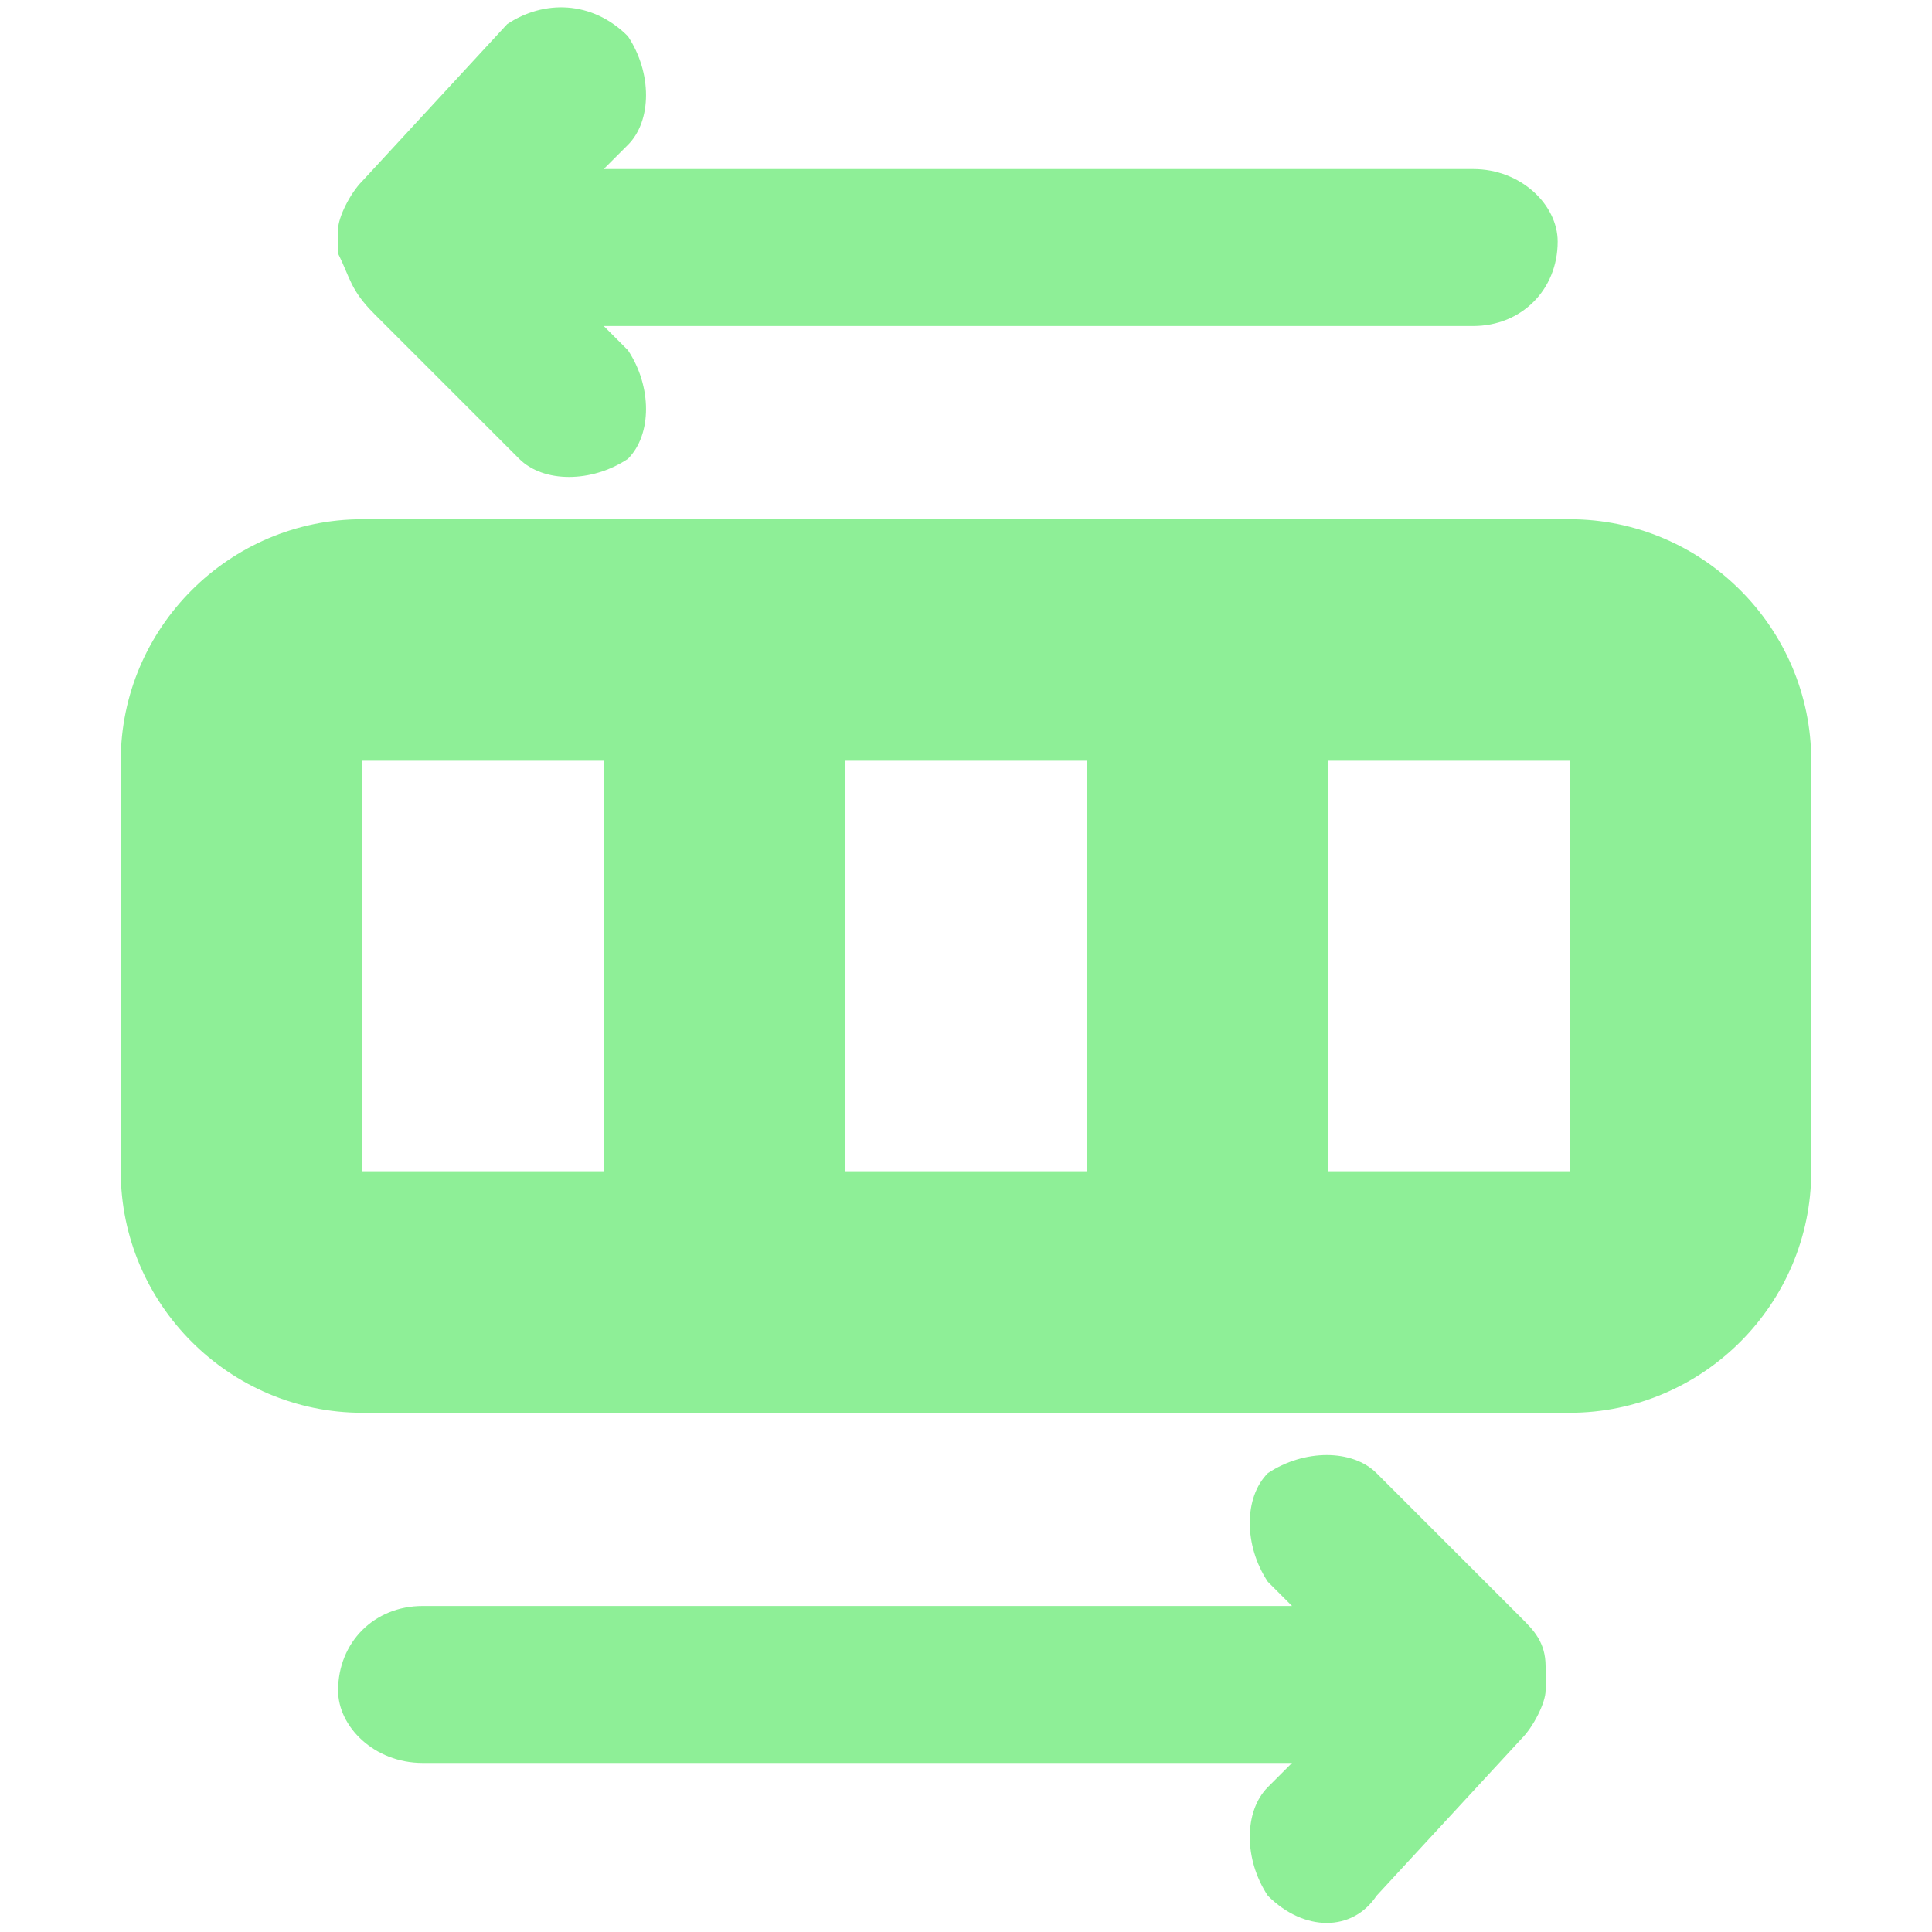
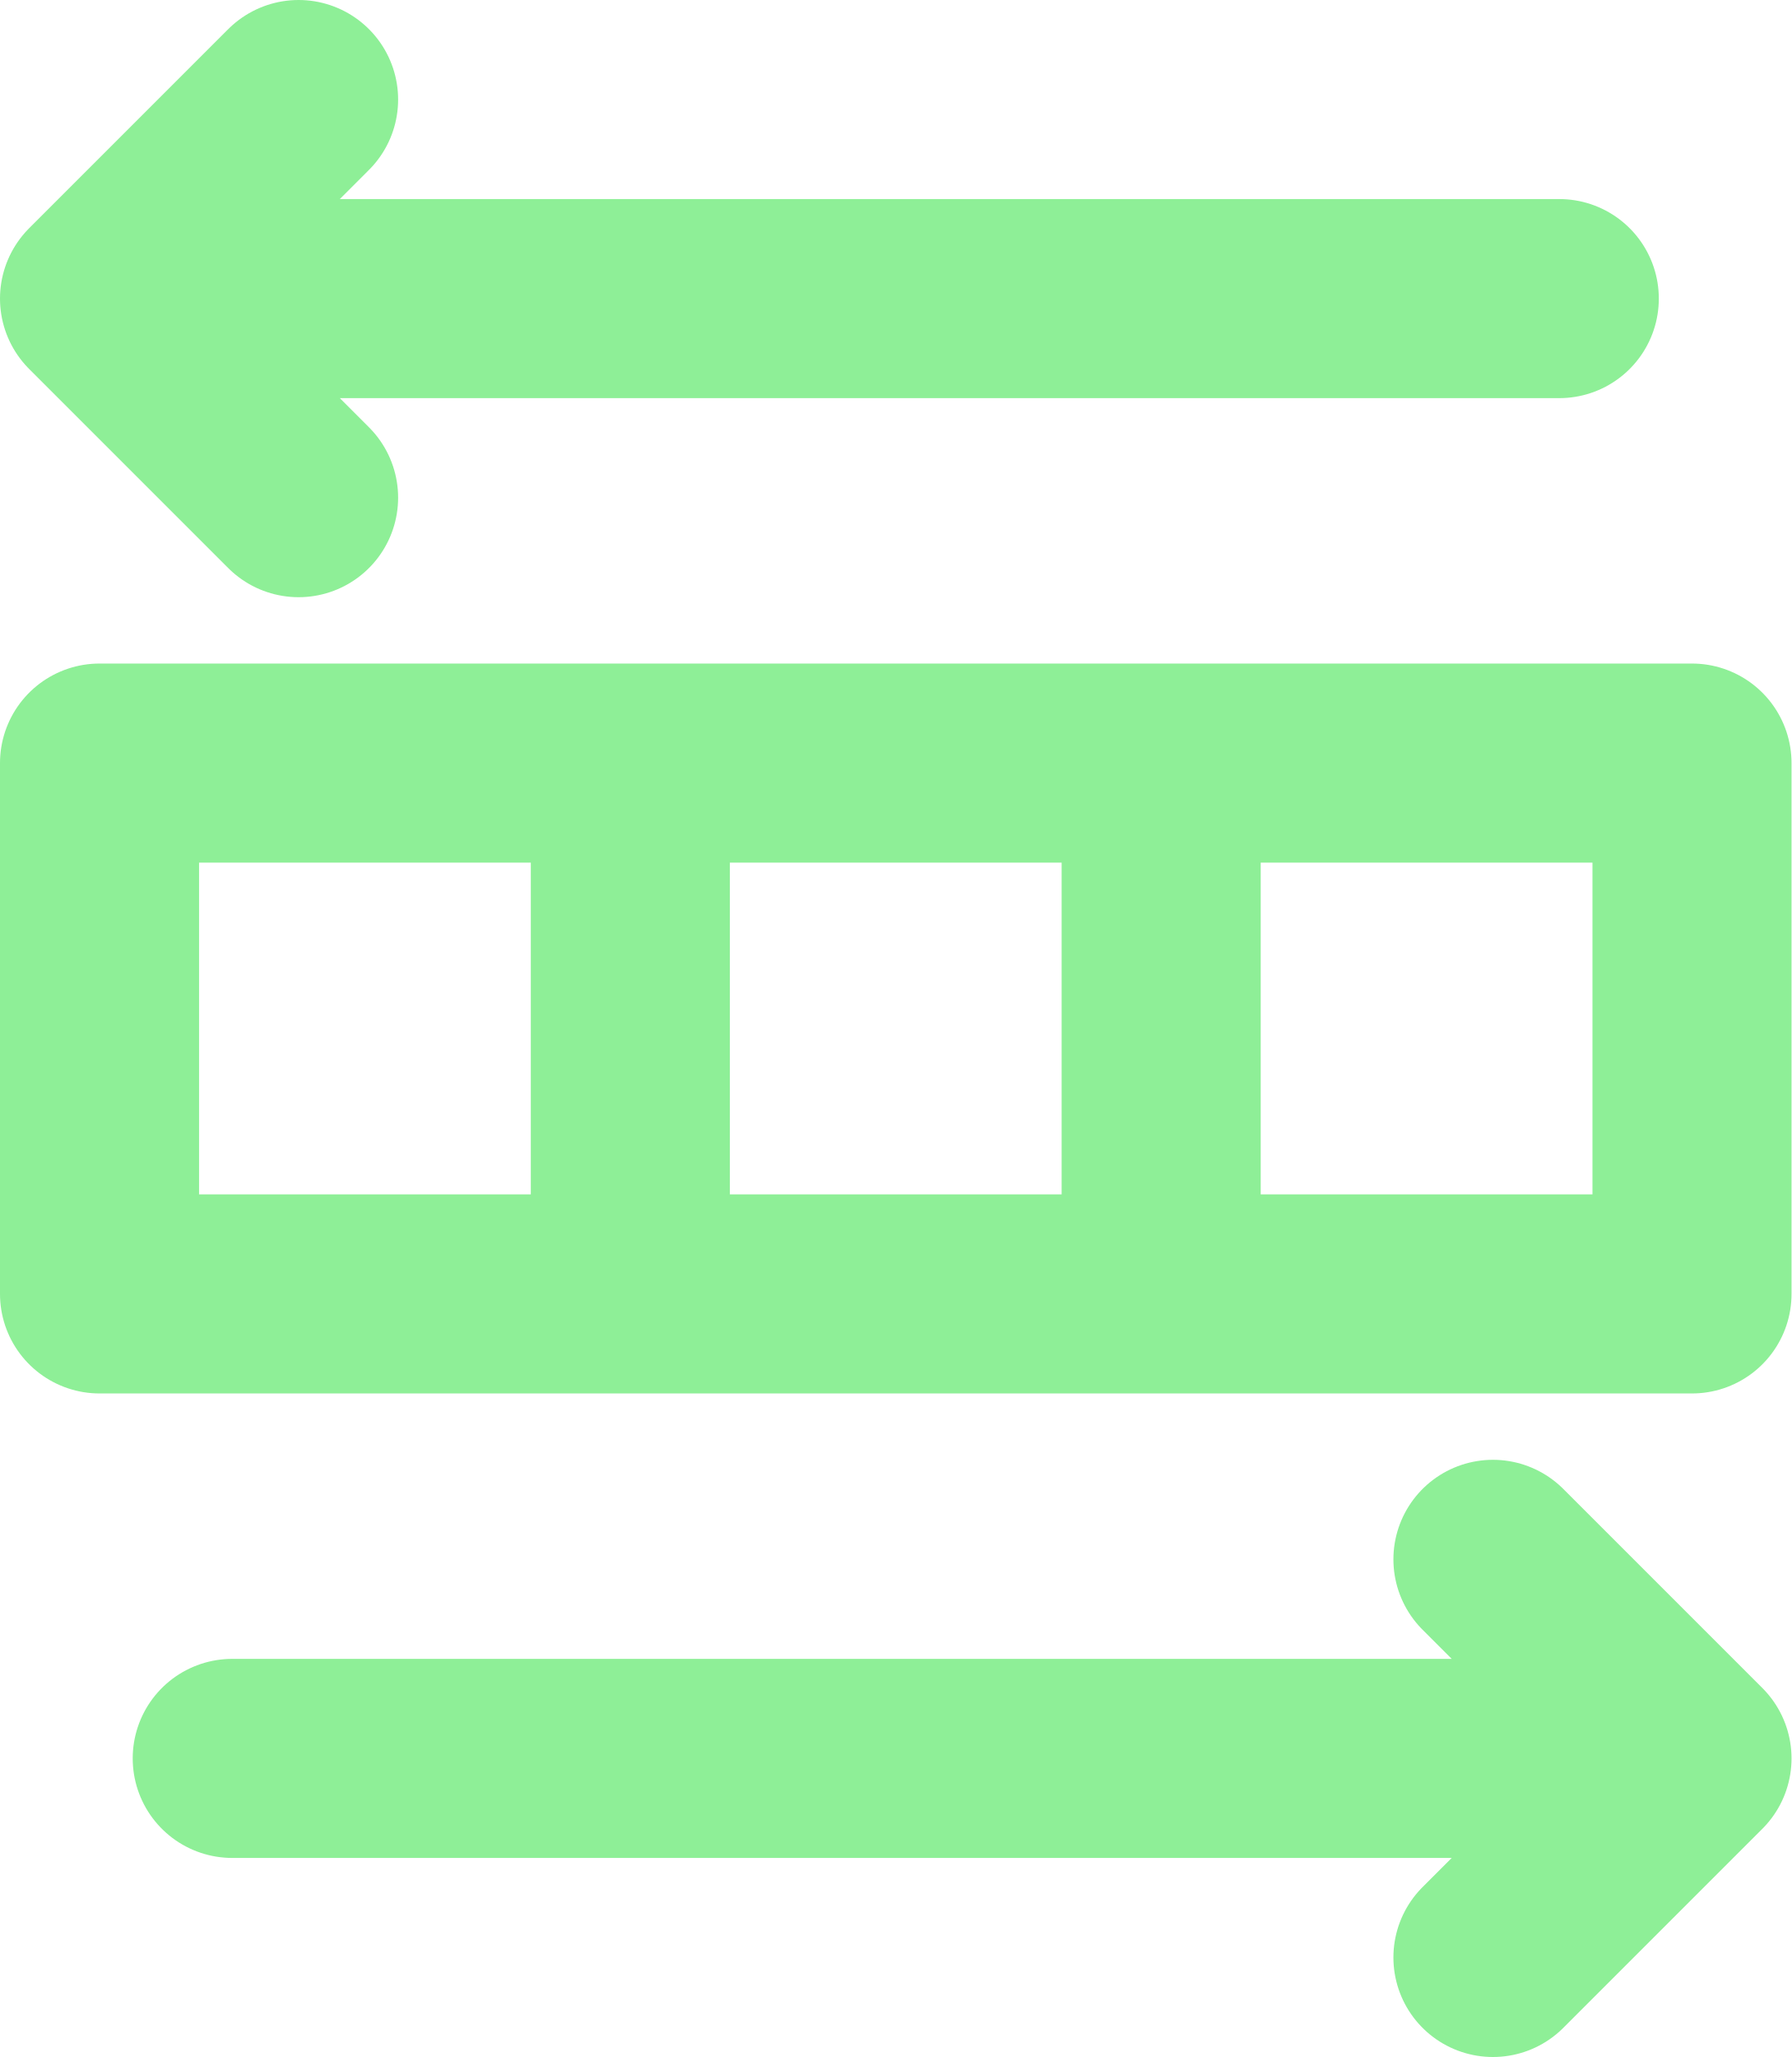
- <svg xmlns="http://www.w3.org/2000/svg" version="1.1" id="Layer_1" x="0px" y="0px" viewBox="0 0 16 16" style="enable-background:new 0 0 16 16;" xml:space="preserve">
-   <style type="text/css">
- 	.st0{fill:#8EEF97;}
- </style>
-   <g id="Layer_1_00000170236641221328944140000001063999480100881822_">
-     <path class="st0" d="M15,6.3c0-1.1-0.9-2-2-2H3c-1.1,0-2,0.9-2,2v3.4c0,1.1,0.9,2,2,2h10c1.1,0,2-0.9,2-2V6.3z M13,6.3v3.4h-2V6.3   H13z M9,6.3v3.4H7V6.3H9z M5,6.3v3.4H3V6.3H5z" />
-   </g>
-   <g id="Layer_2_00000172438228171227073010000011096948942075396741_">
-     <path class="st0" d="M10.5,15.7c-0.2-0.3-0.2-0.7,0-0.9l0.2-0.2H3.5c-0.4,0-0.7-0.3-0.7-0.6c0-0.4,0.3-0.7,0.7-0.7h7.2l-0.2-0.2   c-0.2-0.3-0.2-0.7,0-0.9c0.3-0.2,0.7-0.2,0.9,0l1.2,1.2c0.1,0.1,0.2,0.2,0.2,0.4c0,0.1,0,0.1,0,0.2c0,0.1-0.1,0.3-0.2,0.4l-1.2,1.3   C11.2,16,10.8,16,10.5,15.7z" />
-   </g>
-   <path class="st0" d="M5.2,0.3c0.2,0.3,0.2,0.7,0,0.9L5,1.4h7.2c0.4,0,0.7,0.3,0.7,0.6c0,0.4-0.3,0.7-0.7,0.7H5l0.2,0.2  c0.2,0.3,0.2,0.7,0,0.9C4.9,4,4.5,4,4.3,3.8L3.1,2.6C2.9,2.4,2.9,2.3,2.8,2.1c0-0.1,0-0.1,0-0.2S2.9,1.6,3,1.5l1.2-1.3  C4.5,0,4.9,0,5.2,0.3z" />
+ <svg xmlns="http://www.w3.org/2000/svg" version="1.1" x="0px" y="0px" viewBox="0 0 13.5 15.5" width="13.5" height="15.5" id="svg1">
+   <path id="arrow-left" style="display:inline;fill:none;stroke:#8eef97;stroke-width:1.5;stroke-linecap:round;stroke-linejoin:round;stroke-dasharray:none;stroke-opacity:1;paint-order:stroke fill markers" d="m 2.25,0.75 -1.5,1.5 1.5,1.5 m 9.5,-1.5 h -11 m 10.5,9.5 1.5,1.5 -1.5,1.5 m -9.5,-1.5 h 11 m -8,-7.5 h 4 v 4 m 0,-4 h 4 v 4 h -4 -8 v -4 h 4 v 4" />
</svg>
